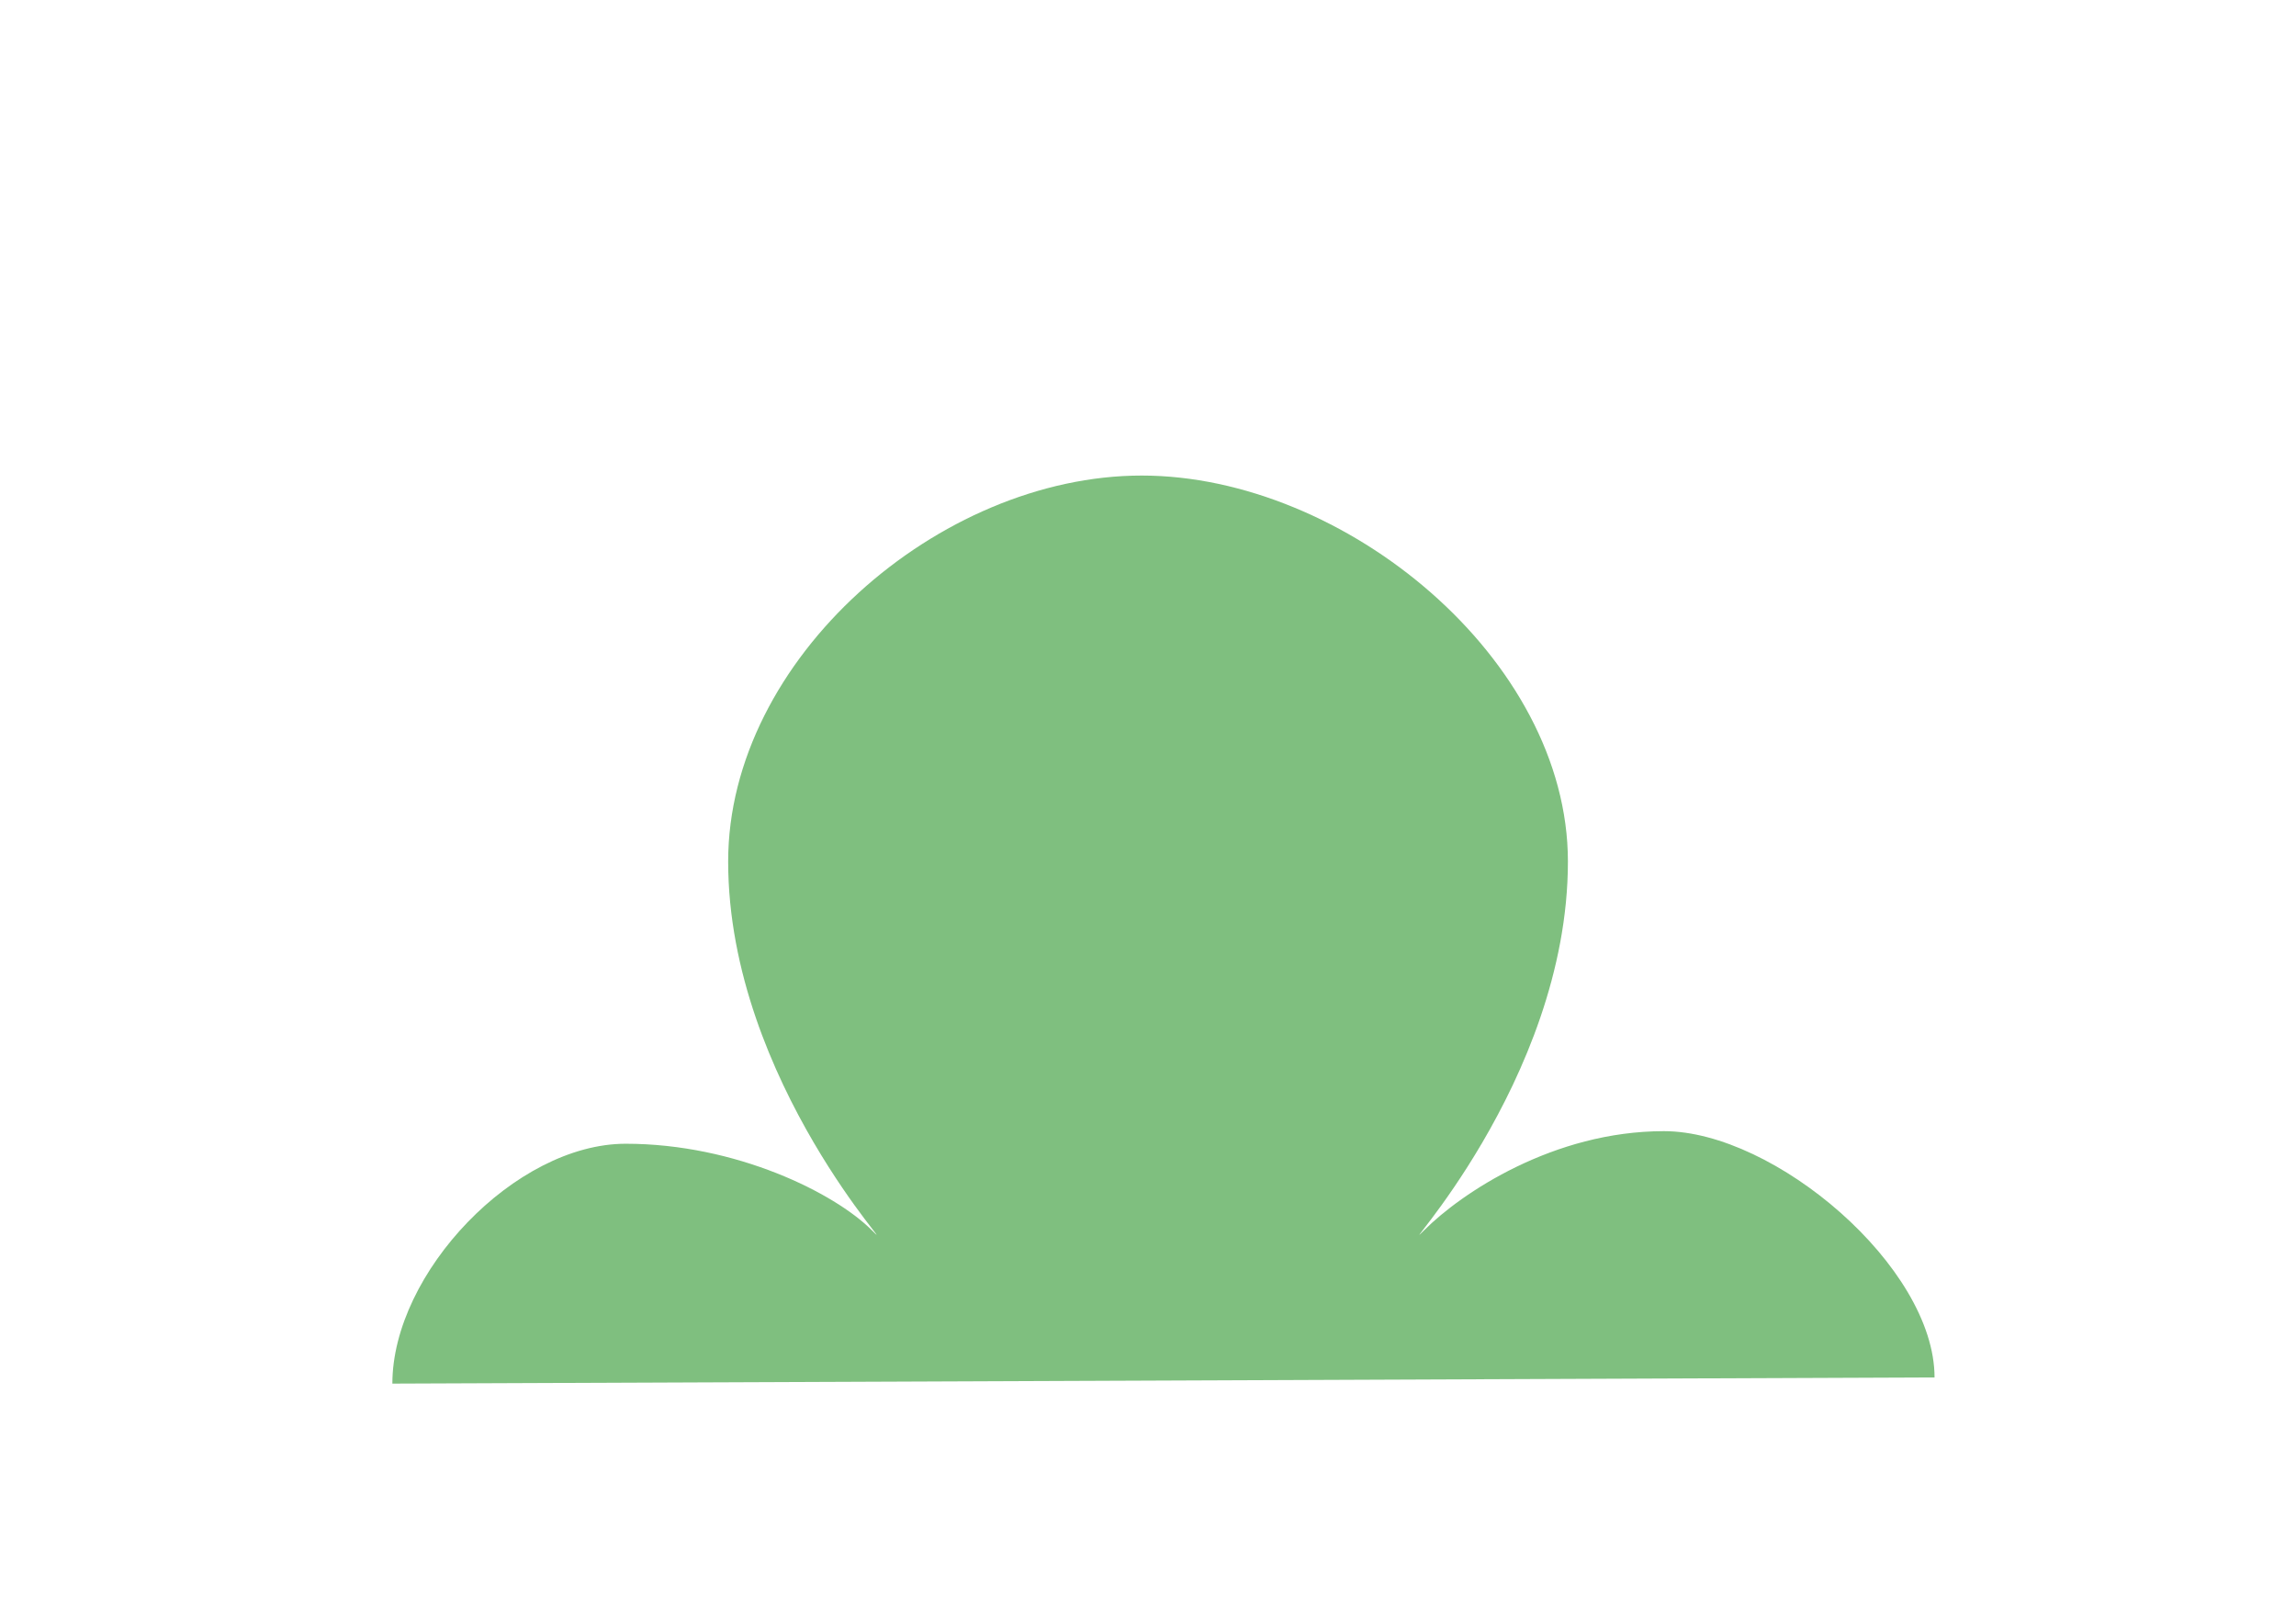
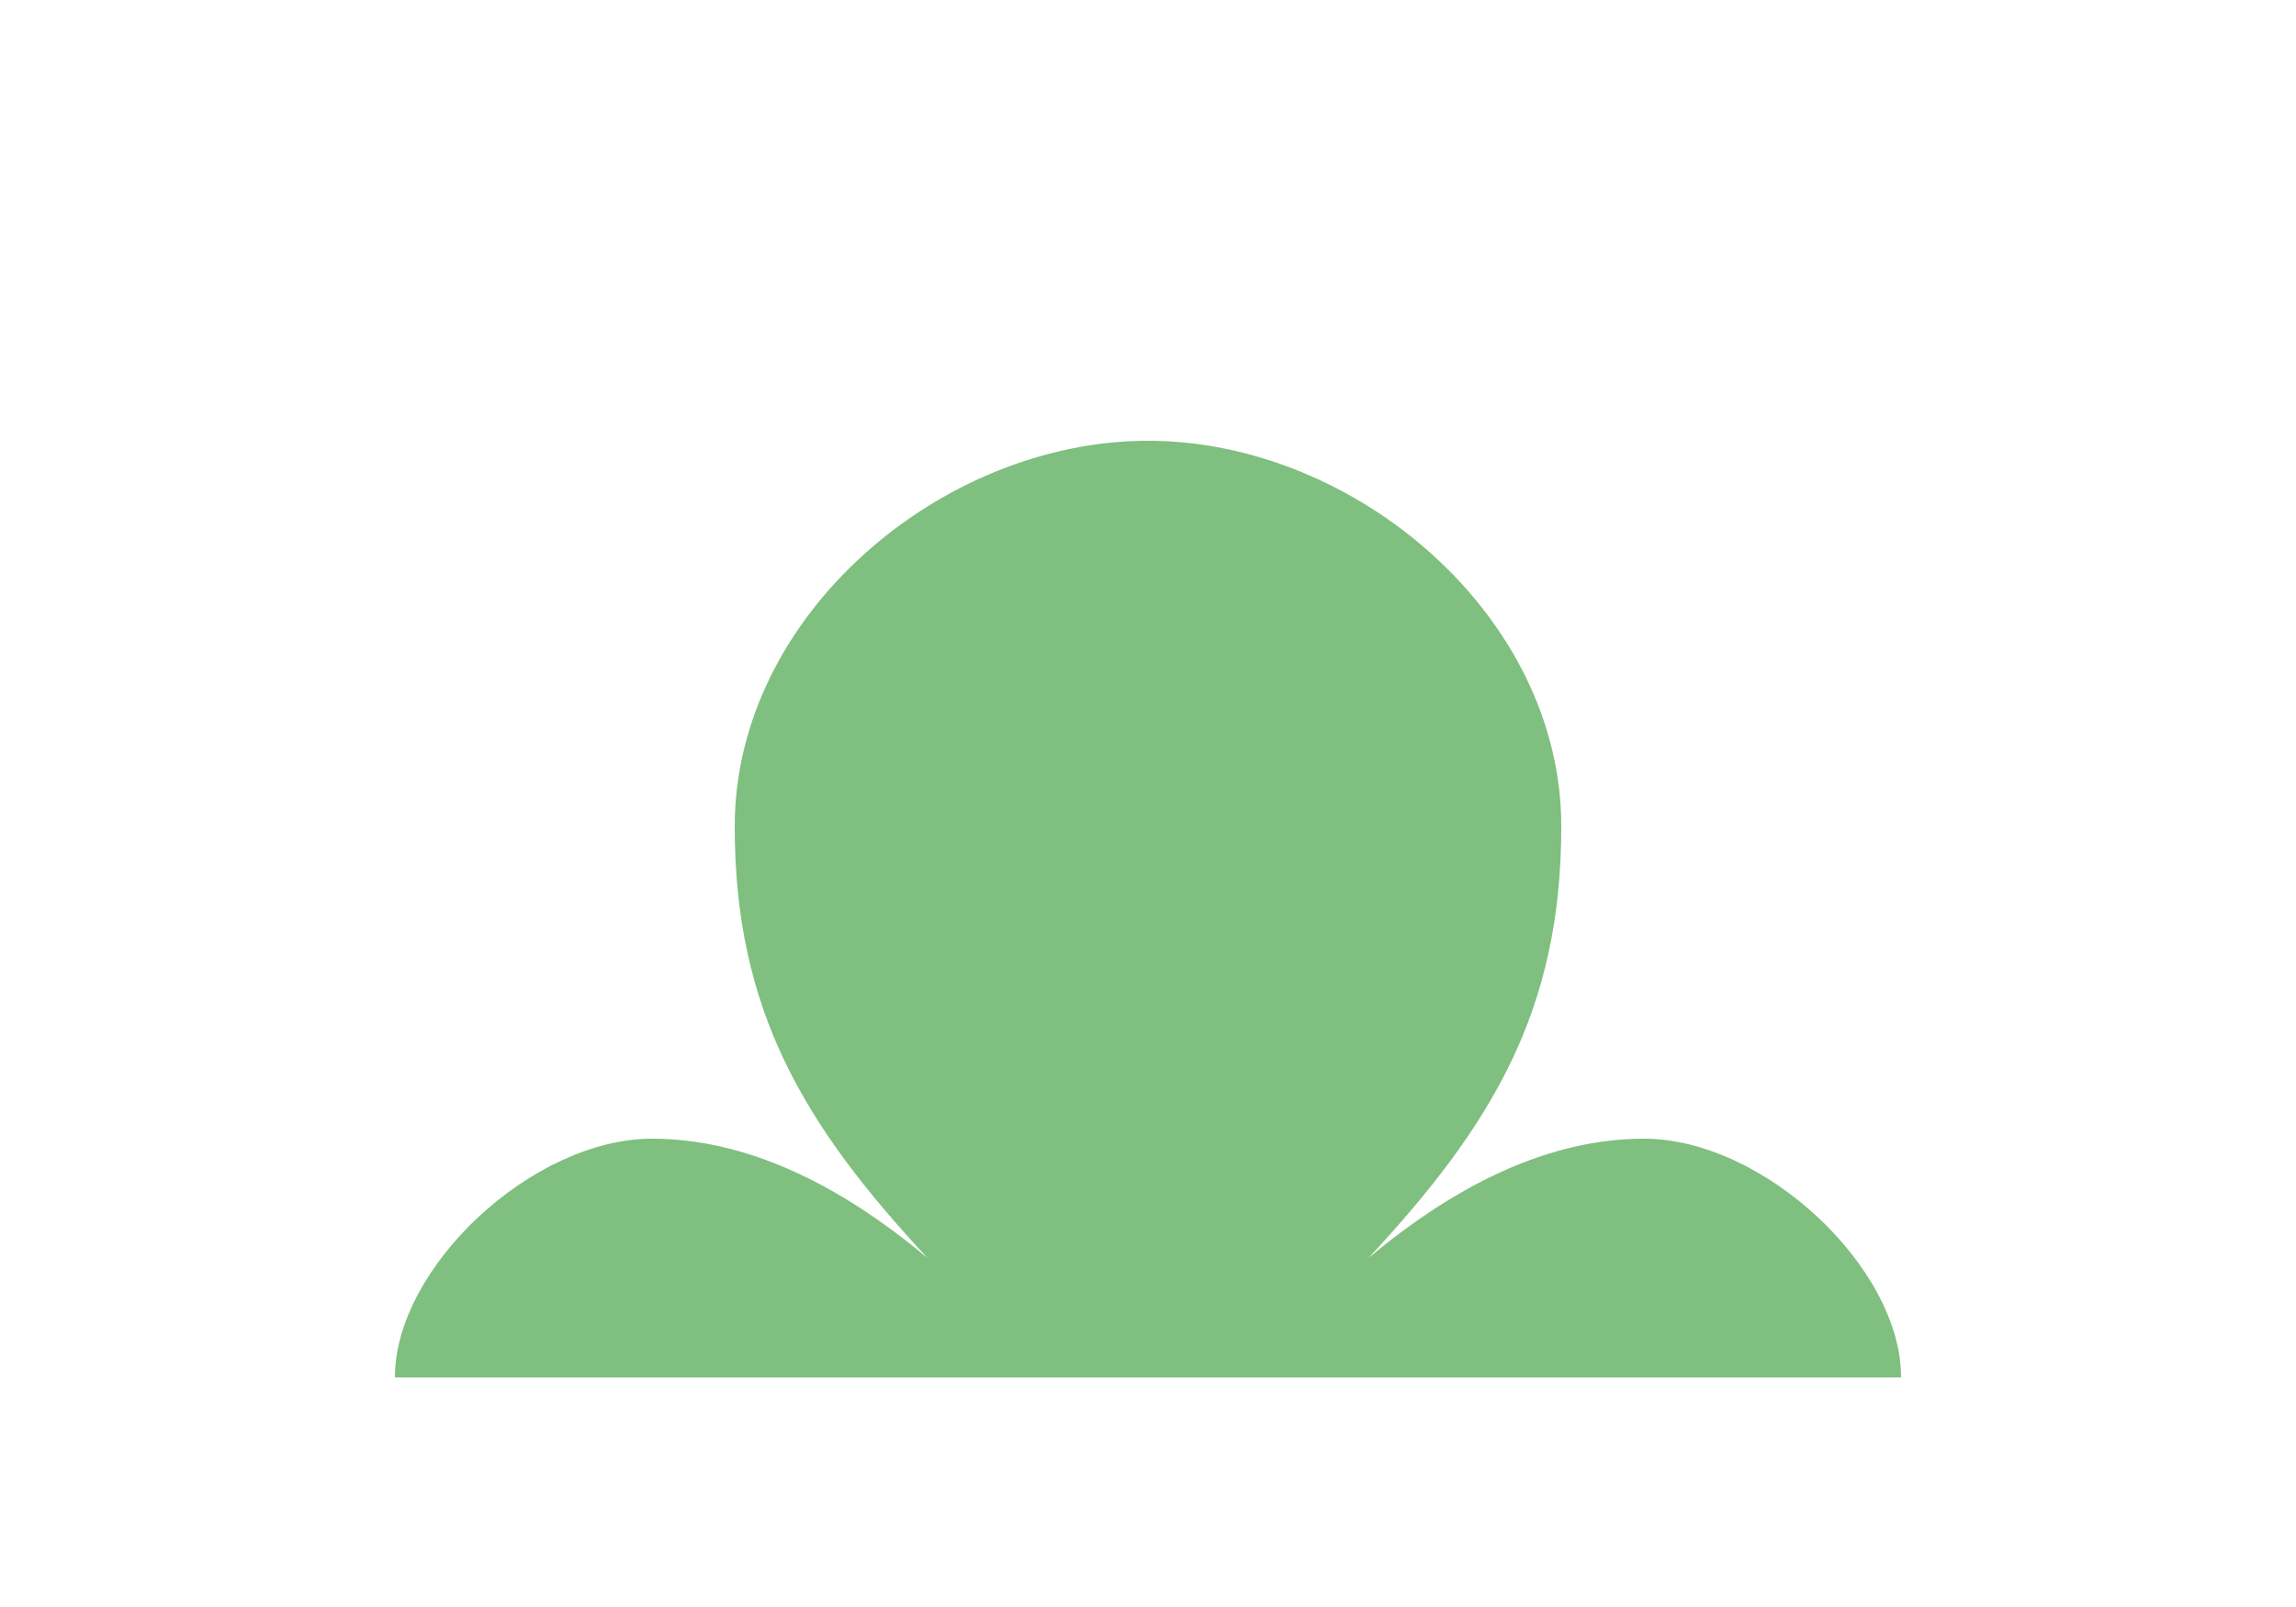
<svg xmlns="http://www.w3.org/2000/svg" viewBox="-250 -300 500 350" width="500mm" height="350mm">
-   <path transform="scale(0.704)" d="   M -233.739 1.913    C -233.739 -32.287 -195.748 -72.295 -161.548 -72.295    C -127.348 -72.295 -96.9 -57 -85.5 -45.6    C -74.1 -34.2 -129.87 -91.2 -129.87 -159.6    C -129.87 -222.3 -64.648 -279.014 -1.948 -279.014    C 60.752 -279.014 129.893 -222.3 129.893 -159.6    C 129.893 -91.2 74.1 -34.2 85.5 -45.6    C 96.9 -57 125.4 -76.19 159.6 -76.19    C 193.8 -76.19 243.304 -34.2 243.304 0    L -233.739 1.913 Z" fill="#008000" fill-opacity="0.5" />
+   <path d="   M -164 0    C -164 -24 -134 -52 -108 -52    C -82 -52 -60 -36 -48 -26    C -75 -55 -90 -80 -90 -120    C -90 -166 -45 -204 0 -204    C 45 -204 90 -166 90 -120    C 90 -80 75 -55 48 -26    C 60 -36 82 -52 108 -52    C 134 -52 164 -24 164 0    L -164 0 Z" fill="#008000" fill-opacity="0.5" />
</svg>
